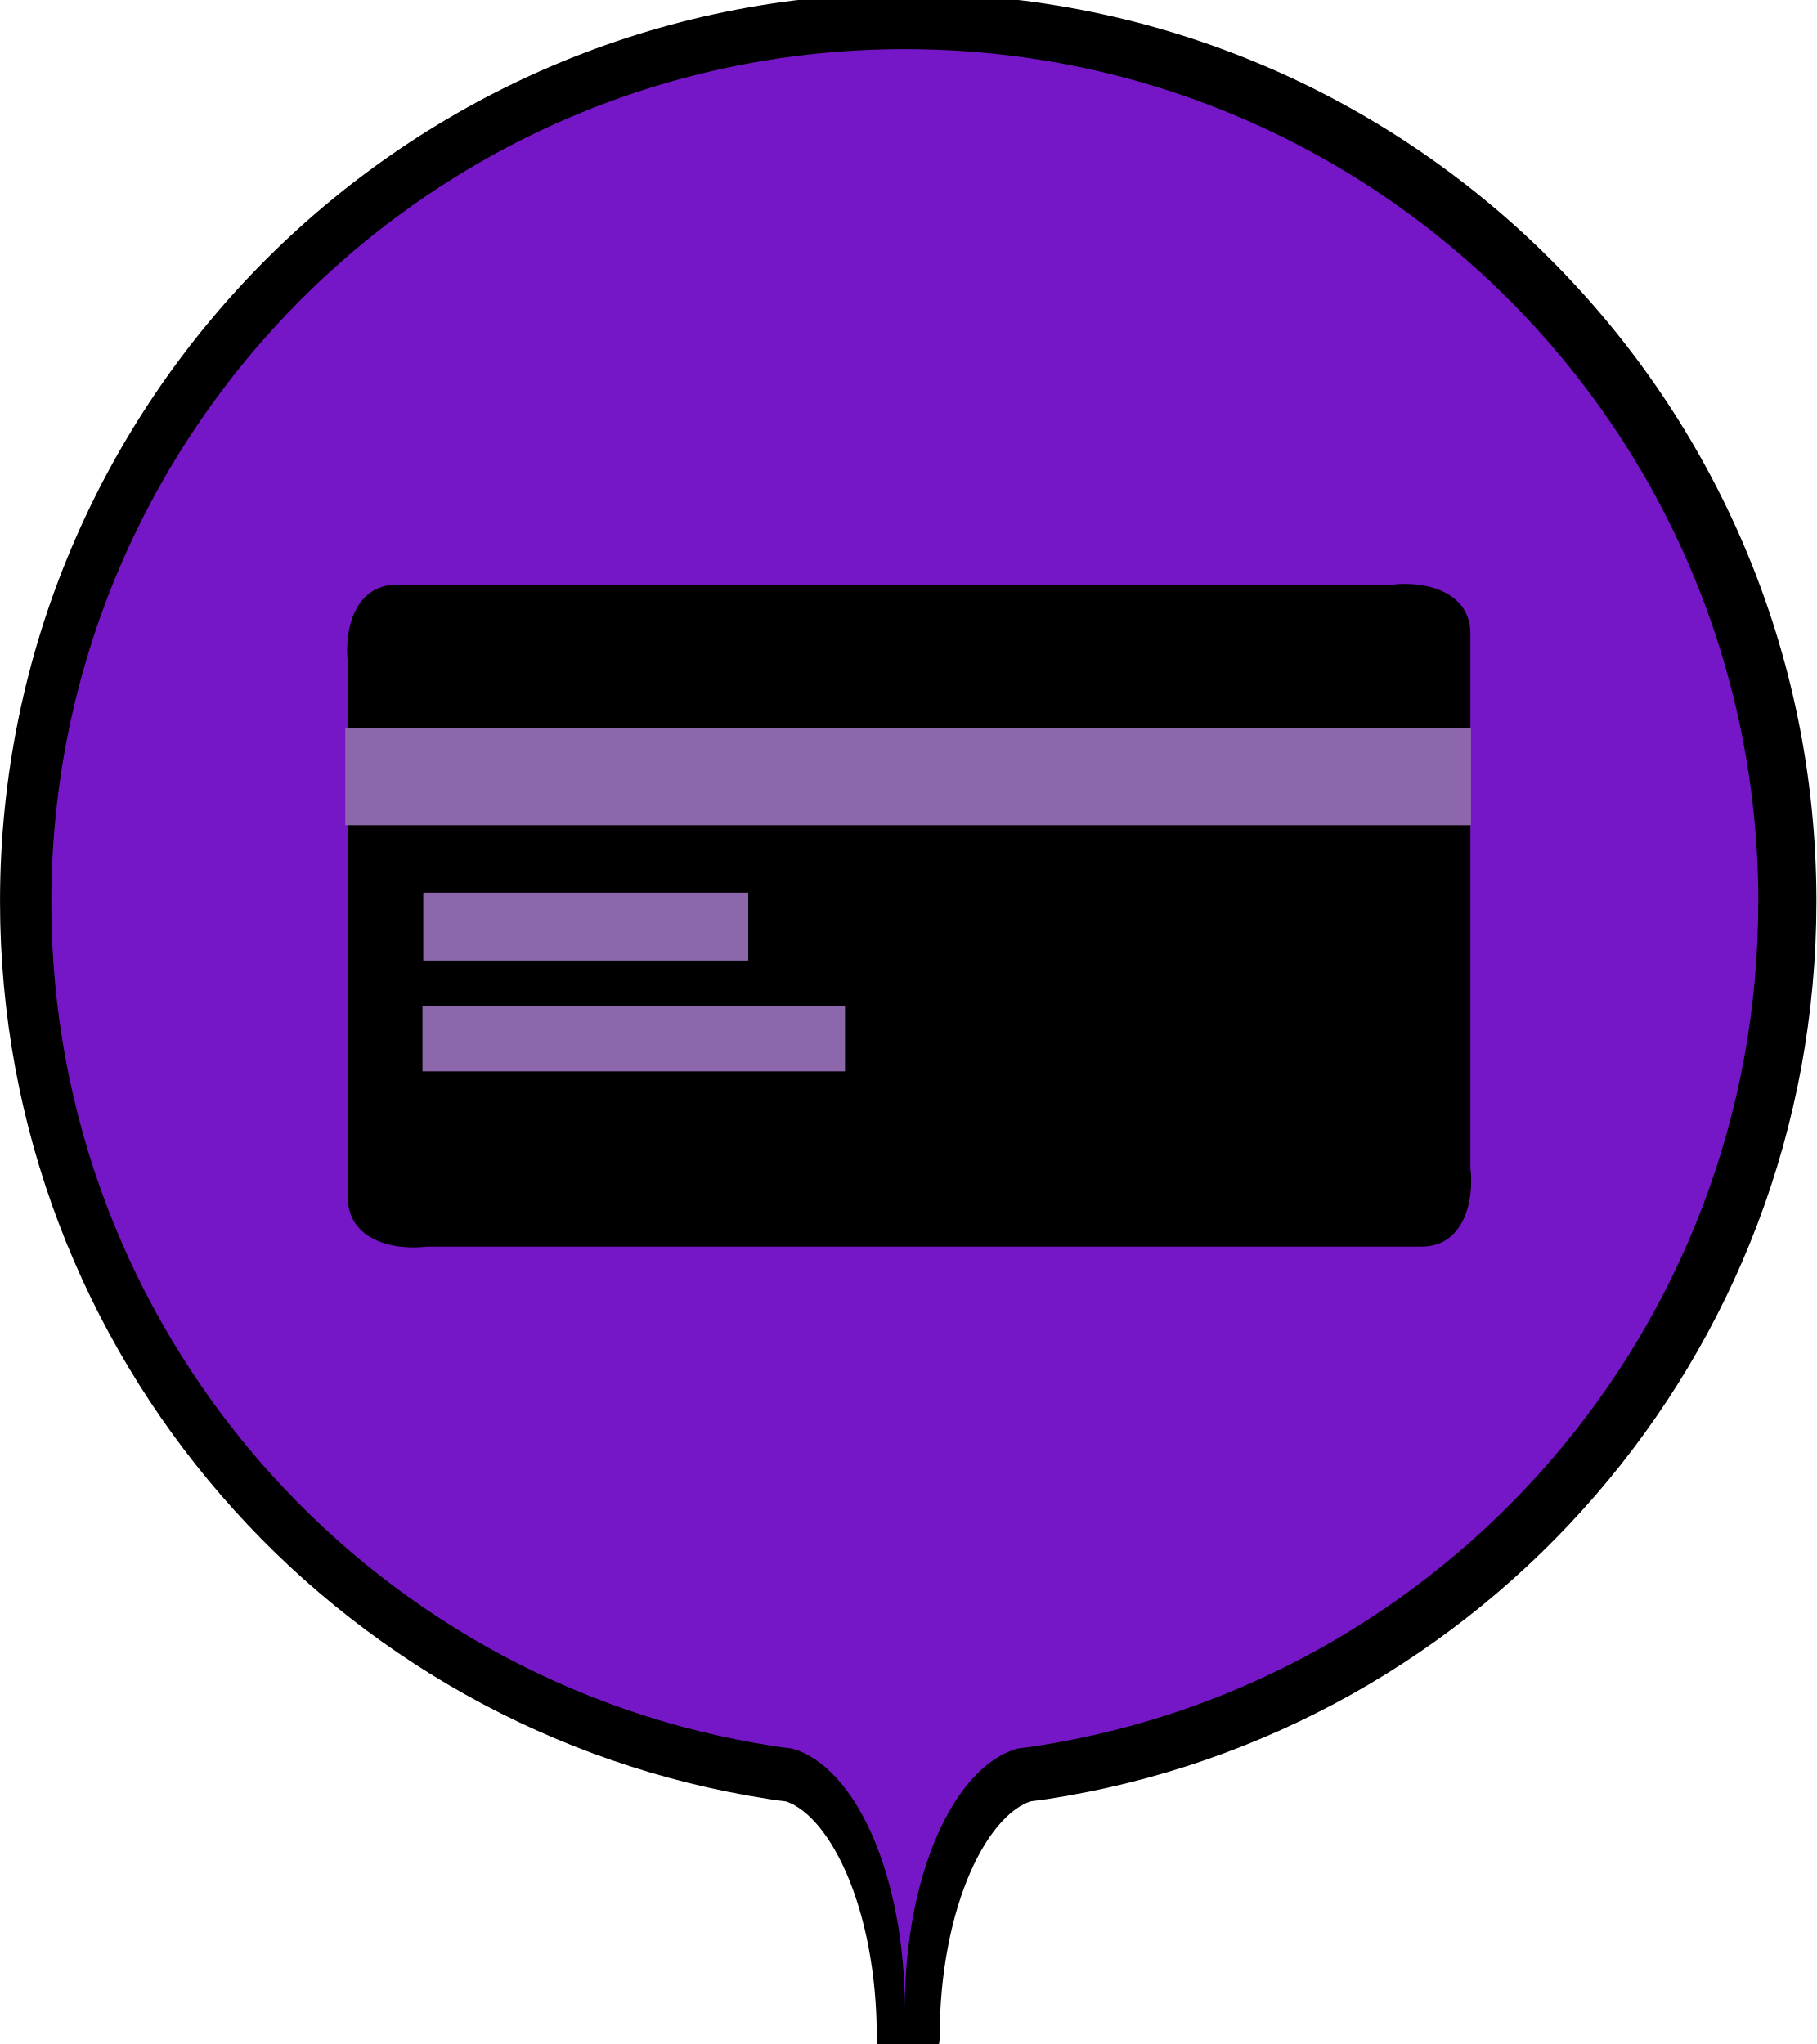
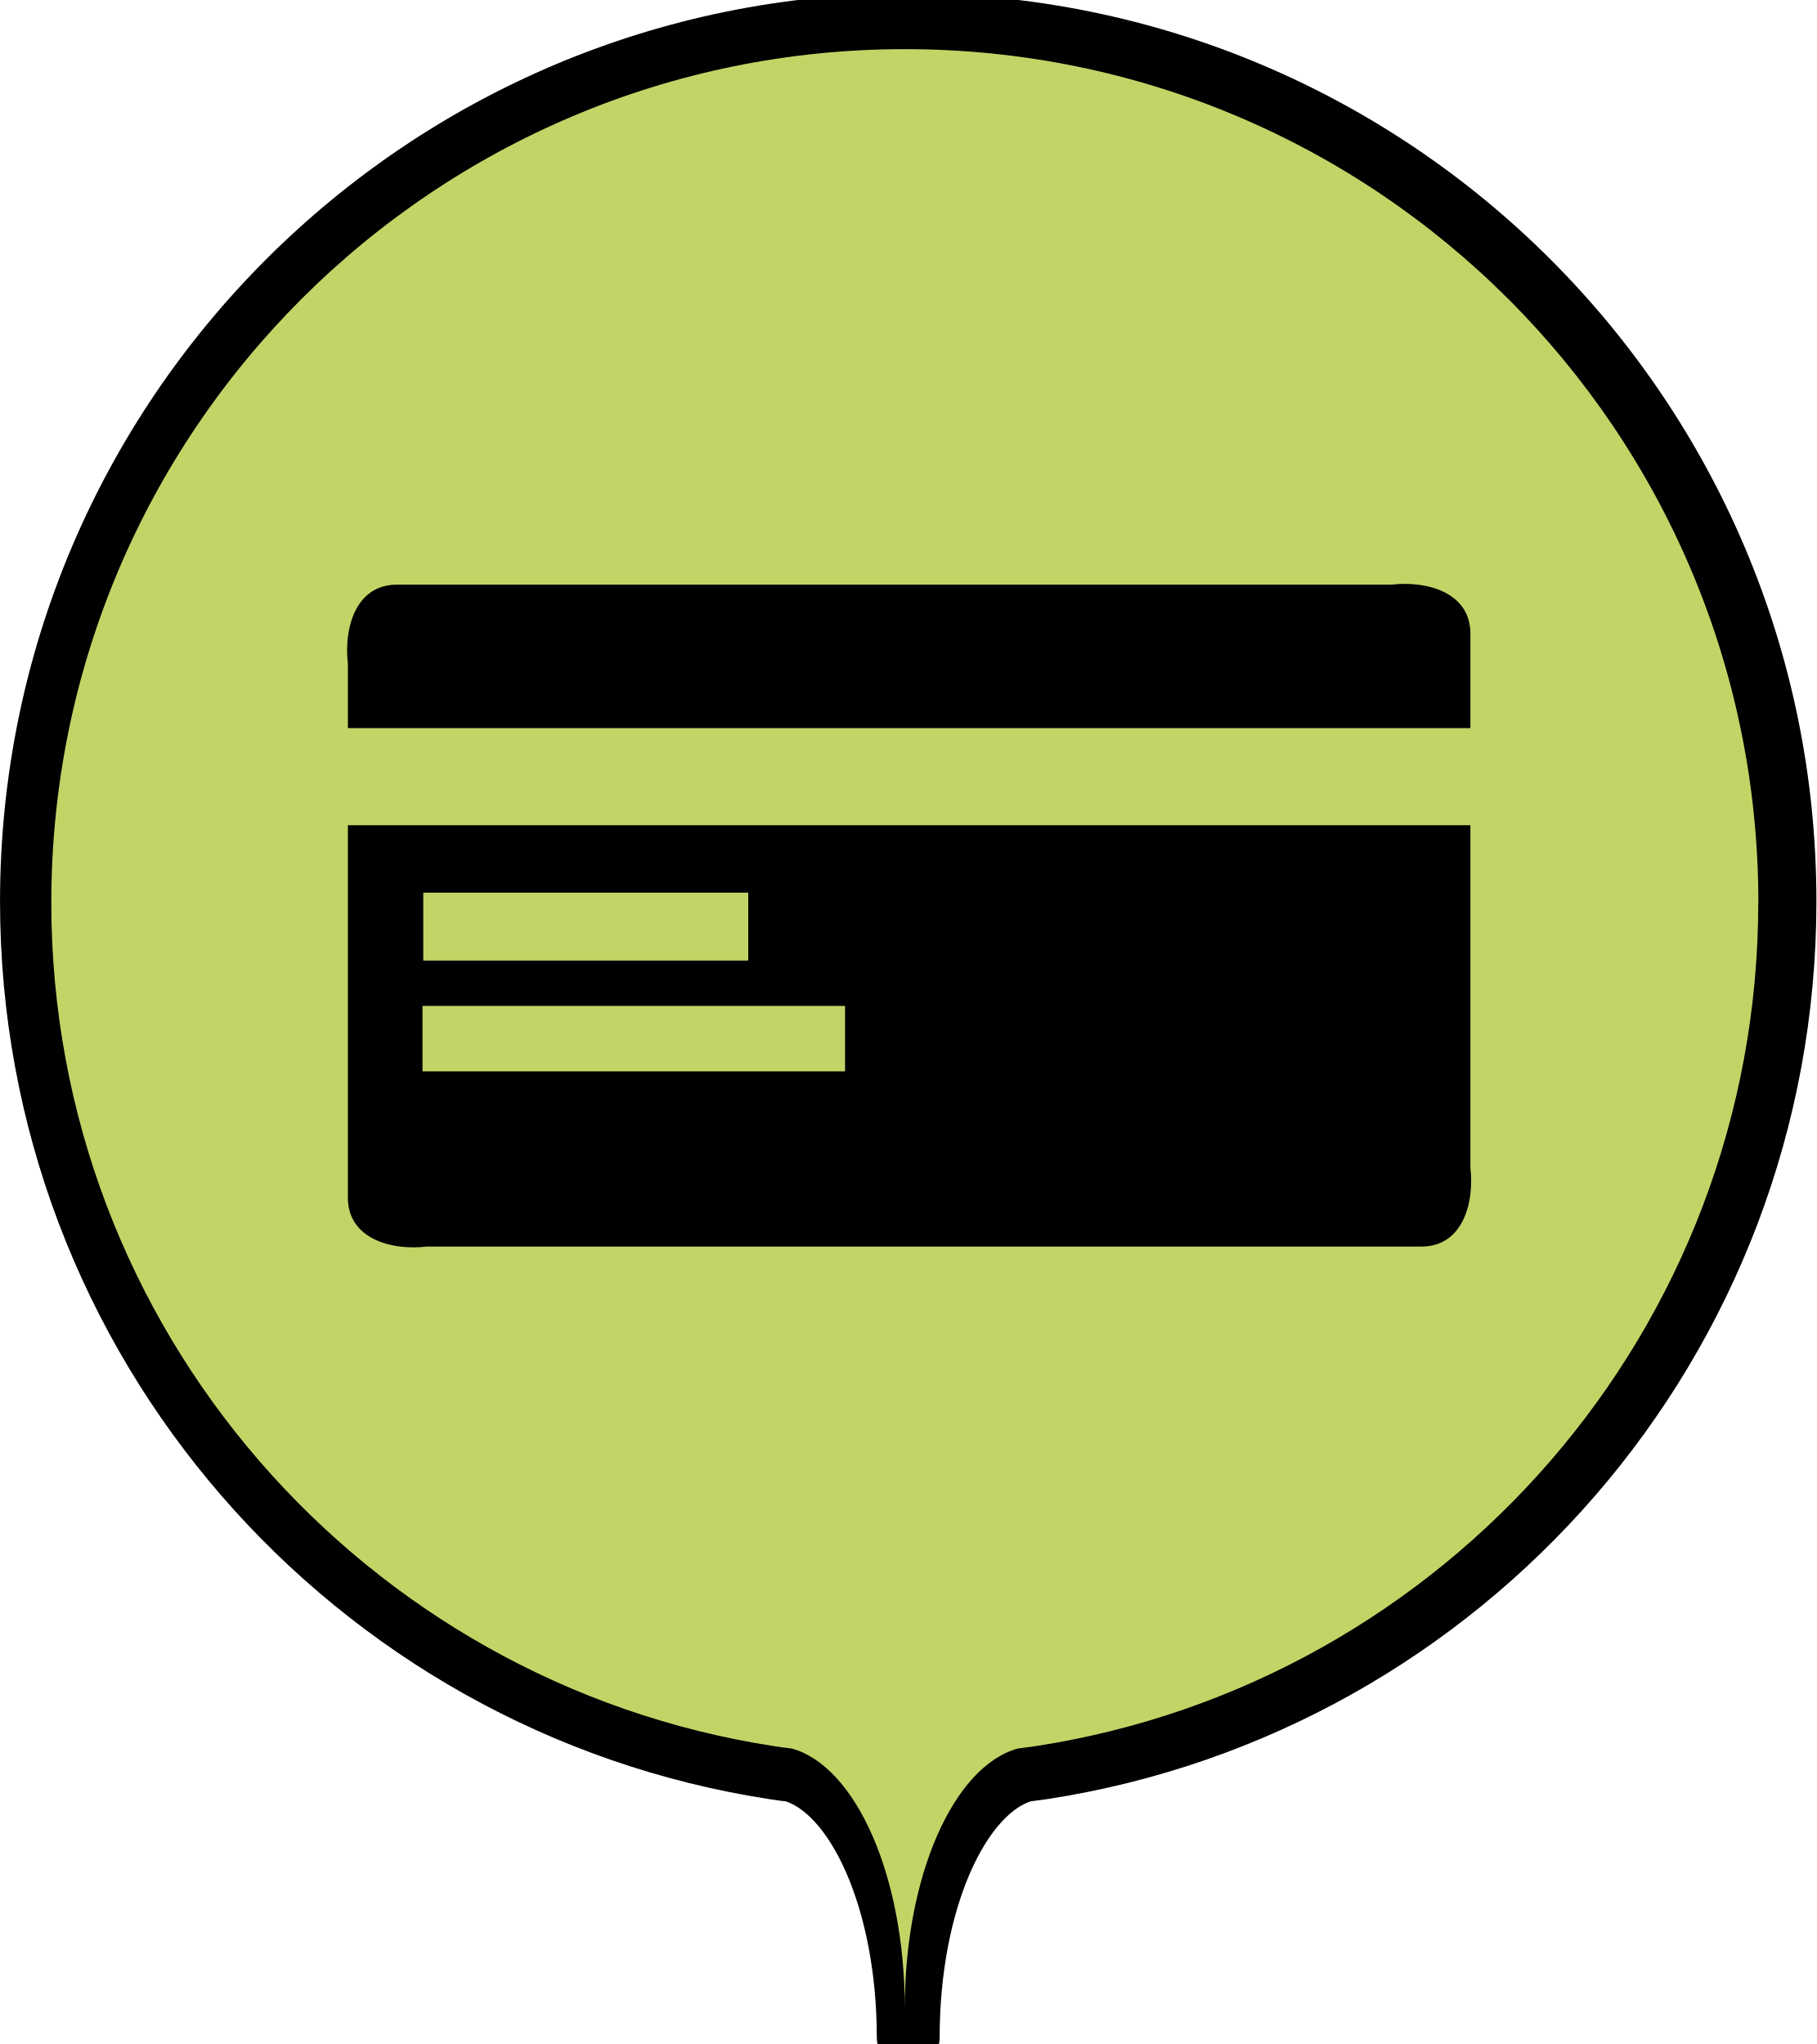
<svg xmlns="http://www.w3.org/2000/svg" version="1.1" id="maquette_techonmap_oct_2014.fw-Sprite" x="0px" y="0px" width="32.743" height="36.852" viewBox="566.5 7.138 32.743 36.852" enable-background="new 566.5 7.138 33 40" xml:space="preserve">
  <defs id="defs23" />
  <path style="fill:none;stroke:#000000;stroke-width:1.133;stroke-linecap:round;stroke-linejoin:round;stroke-miterlimit:10" id="path5" d="m 598.677,23.39 c 0,-8.733 -7.078,-15.805 -15.805,-15.805 -8.727,0 -15.805,7.078 -15.805,15.805 0,7.905 5.803,14.456 13.38,15.624 l 0,0 0,0 c 0.113,0.017 0.221,0.034 0.334,0.045 1.184,0.329 2.091,2.357 2.091,4.811 0,-2.459 0.907,-4.483 2.091,-4.811 0.113,-0.017 0.227,-0.028 0.334,-0.045 l 0,0 0,0 c 7.582,-1.167 13.38,-7.718 13.38,-15.624 z" class="st0" />
-   <path style="fill:#7517c6;fill-opacity:1;stroke:none;stroke-width:1.133;stroke-linecap:round;stroke-linejoin:round;stroke-miterlimit:10;stroke-opacity:1" id="path5-9" d="m 598.197,23.41 c 0,-8.501 -6.89,-15.386 -15.386,-15.386 -8.495,0 -15.386,6.89 -15.386,15.386 0,7.696 5.649,14.073 13.024,15.209 l 0,0 0,0 c 0.11,0.017 0.215,0.033 0.325,0.044 1.153,0.32 2.036,2.295 2.036,4.684 0,-2.394 0.883,-4.364 2.036,-4.684 0.11,-0.016 0.221,-0.028 0.325,-0.044 l 0,0 0,0 c 7.381,-1.136 13.024,-7.513 13.024,-15.209 z" class="st0" />
-   <g transform="matrix(0.7515299,0,0,0.7515299,566.4561,10.00875)" id="g3437">
-     <path id="rect7393-6" d="m 9.166,15.802 c 0,3.201 0,6.402 0,9.603 8.412,0 16.824,0 25.235,0 0,-3.201 0,-6.402 0,-9.603 -8.412,0 -16.824,0 -25.235,0 z" style="opacity:1;fill:#000000;fill-opacity:1;fill-rule:nonzero;stroke:none;stroke-width:0.1;stroke-miterlimit:4;stroke-dasharray:none;stroke-opacity:1" />
-     <path id="path4183" d="m 9.606,10.207 c 7.943,0 15.887,0 23.83,0 0.825,-0.099 1.911,0.173 1.892,1.203 0,4.262 0,8.523 0,12.785 0.099,0.825 -0.173,1.911 -1.203,1.892 -7.943,0 -15.887,0 -23.83,0 -0.825,0.099 -1.911,-0.173 -1.892,-1.203 0,-4.262 0,-8.523 0,-12.785 -0.099,-0.825 0.173,-1.911 1.203,-1.892 z" style="color:#000000;solid-color:#000000" />
-     <path id="path7" d="m 9.606,11.178 c -0.124,-0.004 -0.235,0.107 -0.231,0.231 0,4.178 0,8.356 0,12.534 0.081,0.376 -0.201,1 0.231,1.171 7.86,0 15.72,0 23.58,0 0.376,-0.081 1,0.201 1.171,-0.231 0,-4.178 0,-8.356 0,-12.534 -0.081,-0.376 0.201,-1 -0.231,-1.171 -8.173,0 -16.346,0 -24.519,0 z" style="color:#000000;solid-color:#000000;solid-opacity:1" />
-     <path id="rect7393" d="m 9.222,11.056 c 0,0.893 0,1.787 0,2.68 8.412,0 16.824,0 25.235,0 0,-0.893 0,-1.787 0,-2.68 -8.412,0 -16.824,0 -25.235,0 z" style="opacity:1;fill:#000000;fill-opacity:1;fill-rule:nonzero;stroke:none;stroke-width:0.1;stroke-miterlimit:4;stroke-dasharray:none;stroke-opacity:1" />
-     <path id="rect13-9" d="m 10.192,20.312 c 3.378,0 6.757,0 10.135,0 0,0.523 0,1.046 0,1.57 -3.378,0 -6.757,0 -10.135,0 0,-0.523 0,-1.046 0,-1.57 z" style="color:#000000;fill:#8c67ac;fill-opacity:1" />
-     <path id="rect13-9-5" d="m 10.211,17.596 c 2.598,0 5.197,0 7.795,0 0,0.543 0,1.085 0,1.628 -2.598,0 -5.197,0 -7.795,0 0,-0.543 0,-1.085 0,-1.628 z" style="color:#000000;solid-color:#000000;solid-opacity:1;fill:#8c67ac;fill-opacity:1" />
-     <path id="rect13-9-5-4" d="m 8.339,13.647 c 9.001,0 18.003,0 27.004,0 0,0.777 0,1.554 0,2.33 -9.001,0 -18.003,0 -27.004,0 0,-0.777 0,-1.554 0,-2.33 z" style="color:#000000;solid-color:#000000;solid-opacity:1;fill:#8c67ac;fill-opacity:1" />
-   </g>
+   <path style="fill:#c3d467;fill-opacity:1;stroke:none;stroke-width:1.133;stroke-linecap:round;stroke-linejoin:round;stroke-miterlimit:10;stroke-opacity:1" id="path5-9" d="m 598.197,23.41 c 0,-8.501 -6.89,-15.386 -15.386,-15.386 -8.495,0 -15.386,6.89 -15.386,15.386 0,7.696 5.649,14.073 13.024,15.209 l 0,0 0,0 c 0.11,0.017 0.215,0.033 0.325,0.044 1.153,0.32 2.036,2.295 2.036,4.684 0,-2.394 0.883,-4.364 2.036,-4.684 0.11,-0.016 0.221,-0.028 0.325,-0.044 l 0,0 0,0 c 7.381,-1.136 13.024,-7.513 13.024,-15.209 z" class="st0" />
+   <path style="opacity:1;fill:#000000;fill-opacity:1;fill-rule:nonzero;stroke:none;stroke-width:0.1;stroke-miterlimit:4;stroke-dasharray:none;stroke-opacity:1" d="m 573.344,21.884 c 0,2.406 0,4.811 0,7.217 6.322,0 12.643,0 18.965,0 0,-2.406 0,-4.811 0,-7.217 -6.322,0 -12.643,0 -18.965,0 z" id="rect7393-6" />
+   <path style="color:#000000;solid-color:#000000" d="m 573.675,17.679 c 5.97,0 11.94,0 17.909,0 0.62,-0.074 1.436,0.13 1.422,0.904 0,3.203 0,6.406 0,9.608 0.074,0.62 -0.13,1.436 -0.904,1.422 -5.97,0 -11.94,0 -17.909,0 -0.62,0.074 -1.436,-0.13 -1.422,-0.904 0,-3.203 0,-6.406 0,-9.608 -0.074,-0.62 0.13,-1.436 0.904,-1.422 z" id="path4183" />
+   <path style="color:#000000;solid-color:#000000;solid-opacity:1" d="m 573.675,18.409 c -0.094,-0.003 -0.177,0.08 -0.174,0.174 0,3.14 0,6.28 0,9.42 0.061,0.282 -0.151,0.751 0.174,0.88 5.907,0 11.814,0 17.721,0 0.282,-0.061 0.751,0.151 0.88,-0.174 0,-3.14 0,-6.28 0,-9.42 -0.061,-0.282 0.151,-0.751 -0.174,-0.88 -6.142,0 -12.285,0 -18.427,0 z" id="path7" />
+   <path style="opacity:1;fill:#000000;fill-opacity:1;fill-rule:nonzero;stroke:none;stroke-width:0.1;stroke-miterlimit:4;stroke-dasharray:none;stroke-opacity:1" d="m 573.386,18.318 c 0,0.671 0,1.343 0,2.014 6.322,0 12.643,0 18.965,0 0,-0.671 0,-1.343 0,-2.014 -6.322,0 -12.643,0 -18.965,0 z" id="rect7393" />
+   <path style="color:#000000;fill:#c3d467;fill-opacity:1" d="m 574.116,25.274 c 2.539,0 5.078,0 7.617,0 0,0.393 0,0.786 0,1.18 -2.539,0 -5.078,0 -7.617,0 0,-0.393 0,-0.786 0,-1.18 z" id="rect13-9" />
+   <path style="color:#000000;solid-color:#000000;solid-opacity:1;fill:#c3d467;fill-opacity:1" d="m 574.13,23.232 c 1.953,0 3.905,0 5.858,0 0,0.408 0,0.816 0,1.224 -1.953,0 -3.905,0 -5.858,0 0,-0.408 0,-0.816 0,-1.224 z" id="rect13-9-5" />
+   <path style="color:#000000;solid-color:#000000;solid-opacity:1;fill:#c3d467;fill-opacity:1" d="m 572.723,20.265 c 6.765,0 13.529,0 20.294,0 0,0.584 0,1.168 0,1.751 -6.765,0 -13.529,0 -20.294,0 0,-0.584 0,-1.168 0,-1.751 z" id="rect13-9-5-4" />
</svg>
